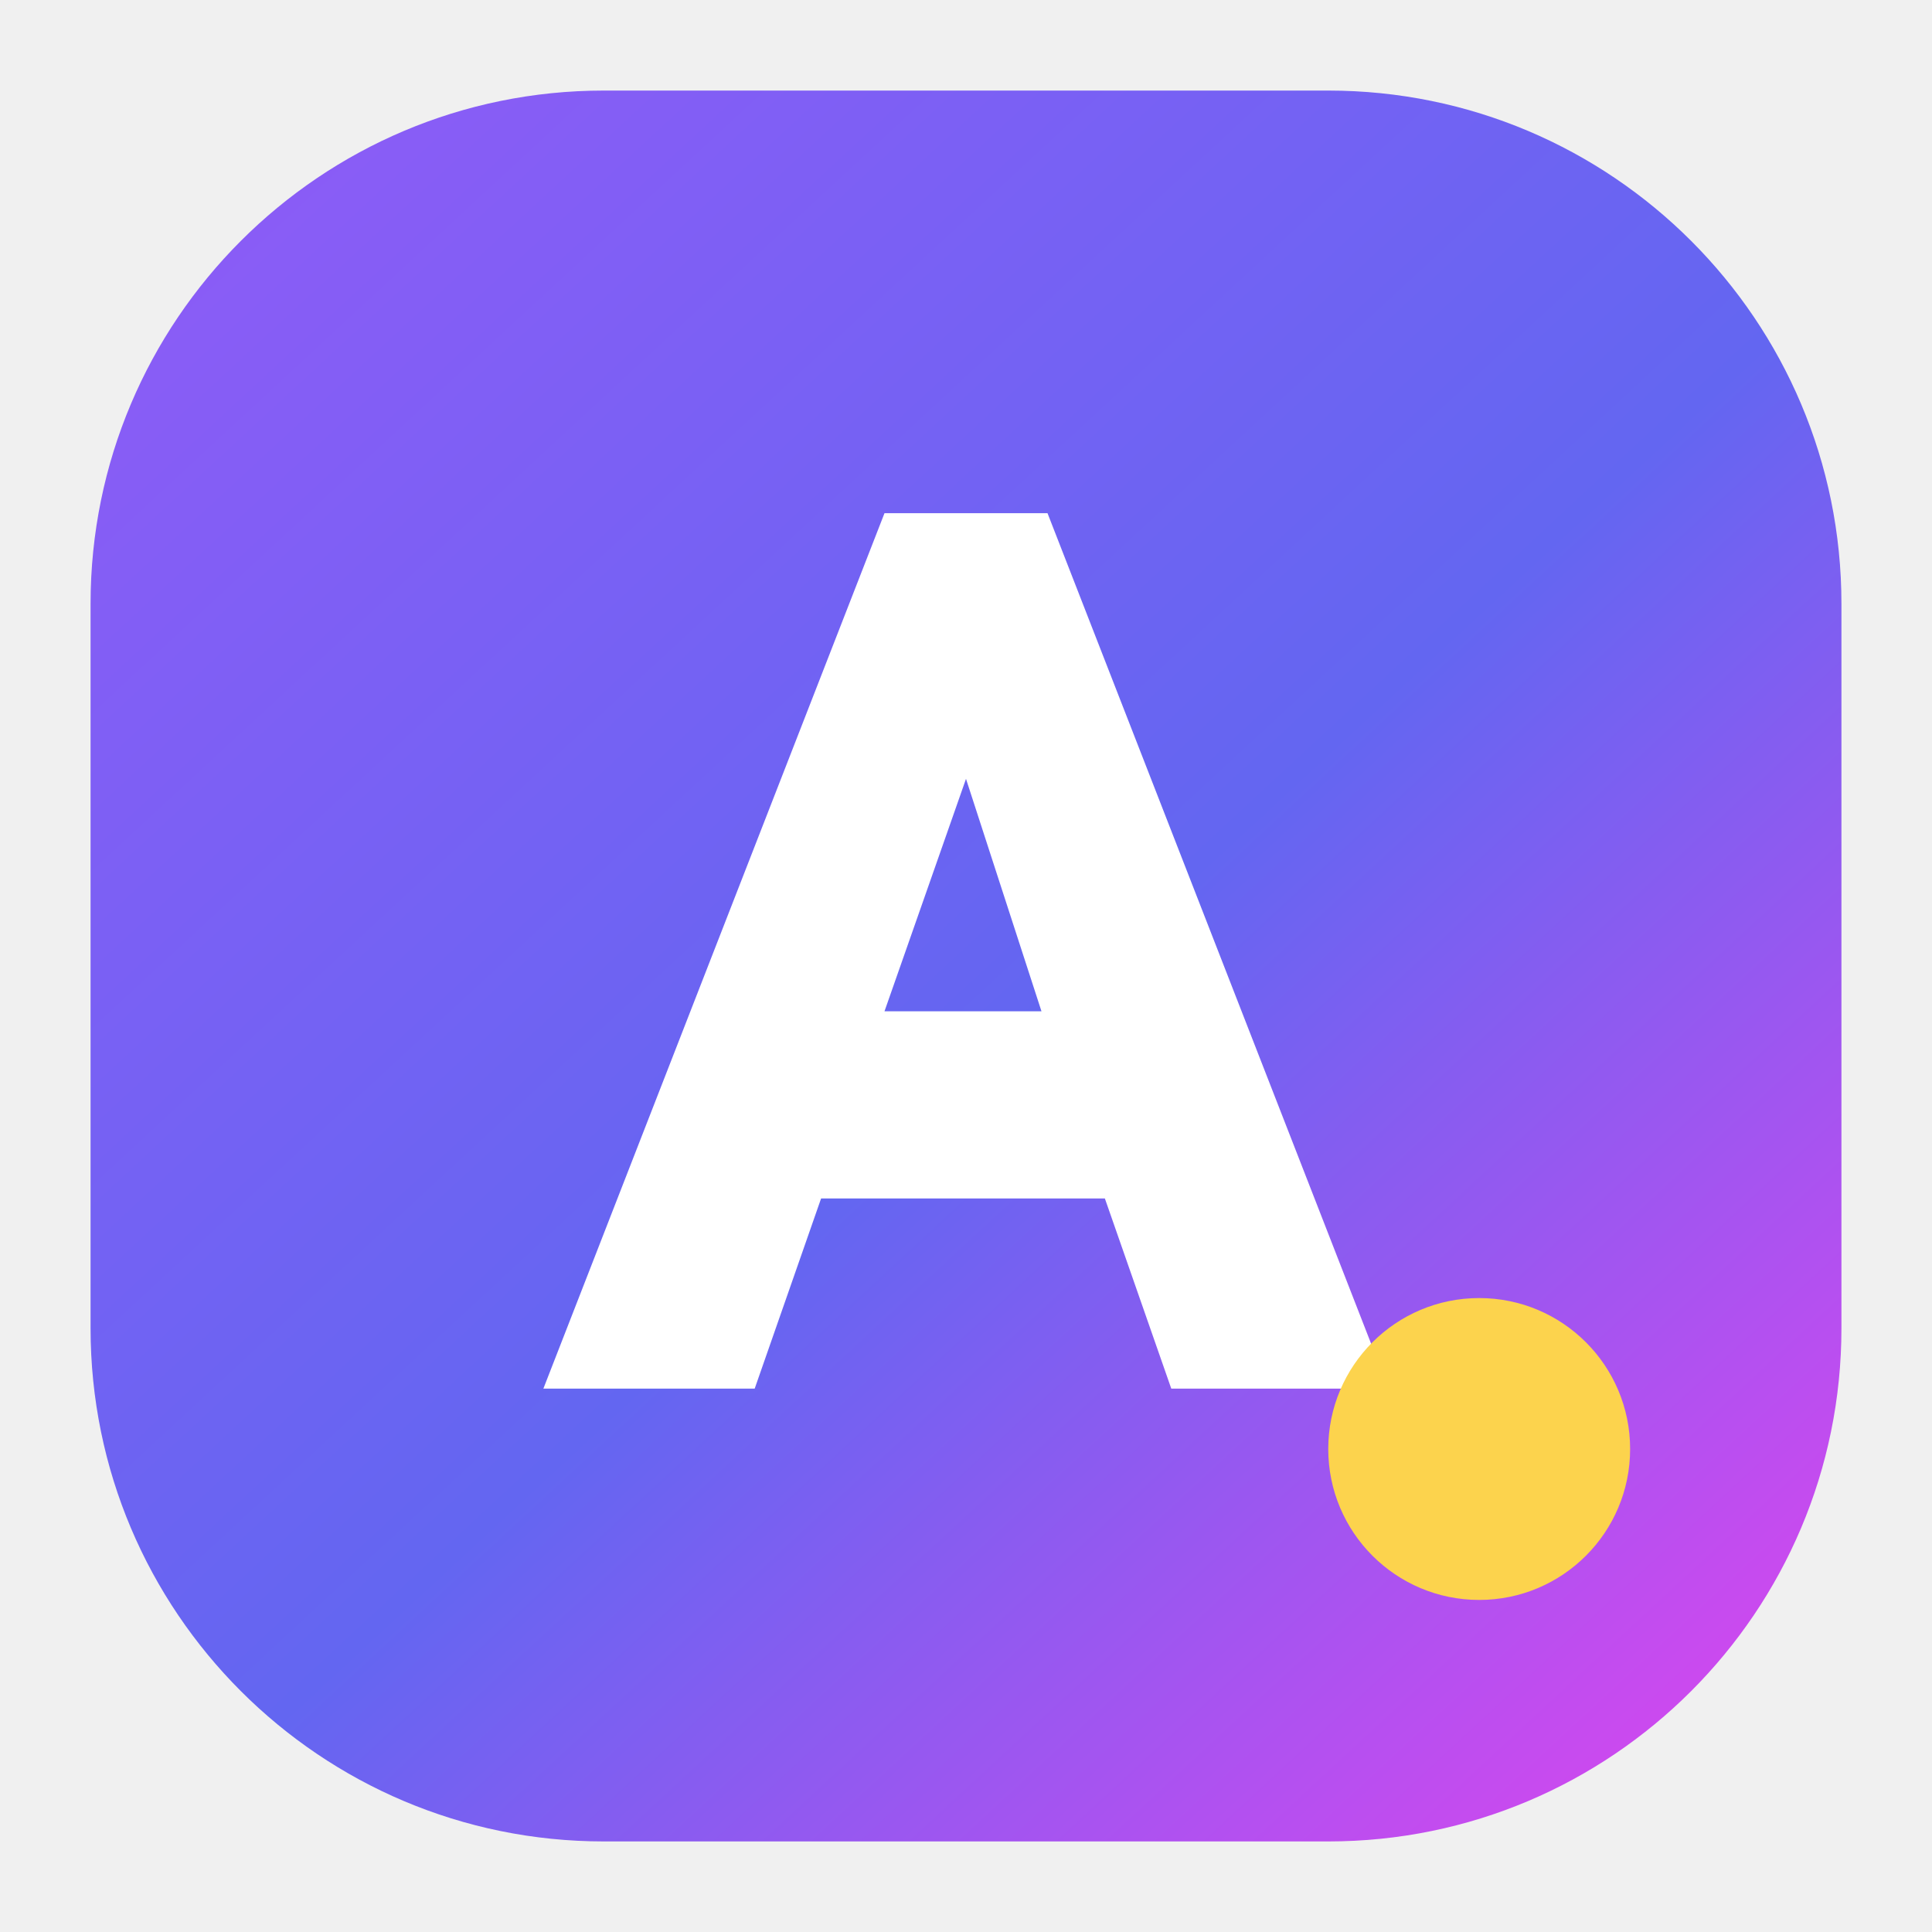
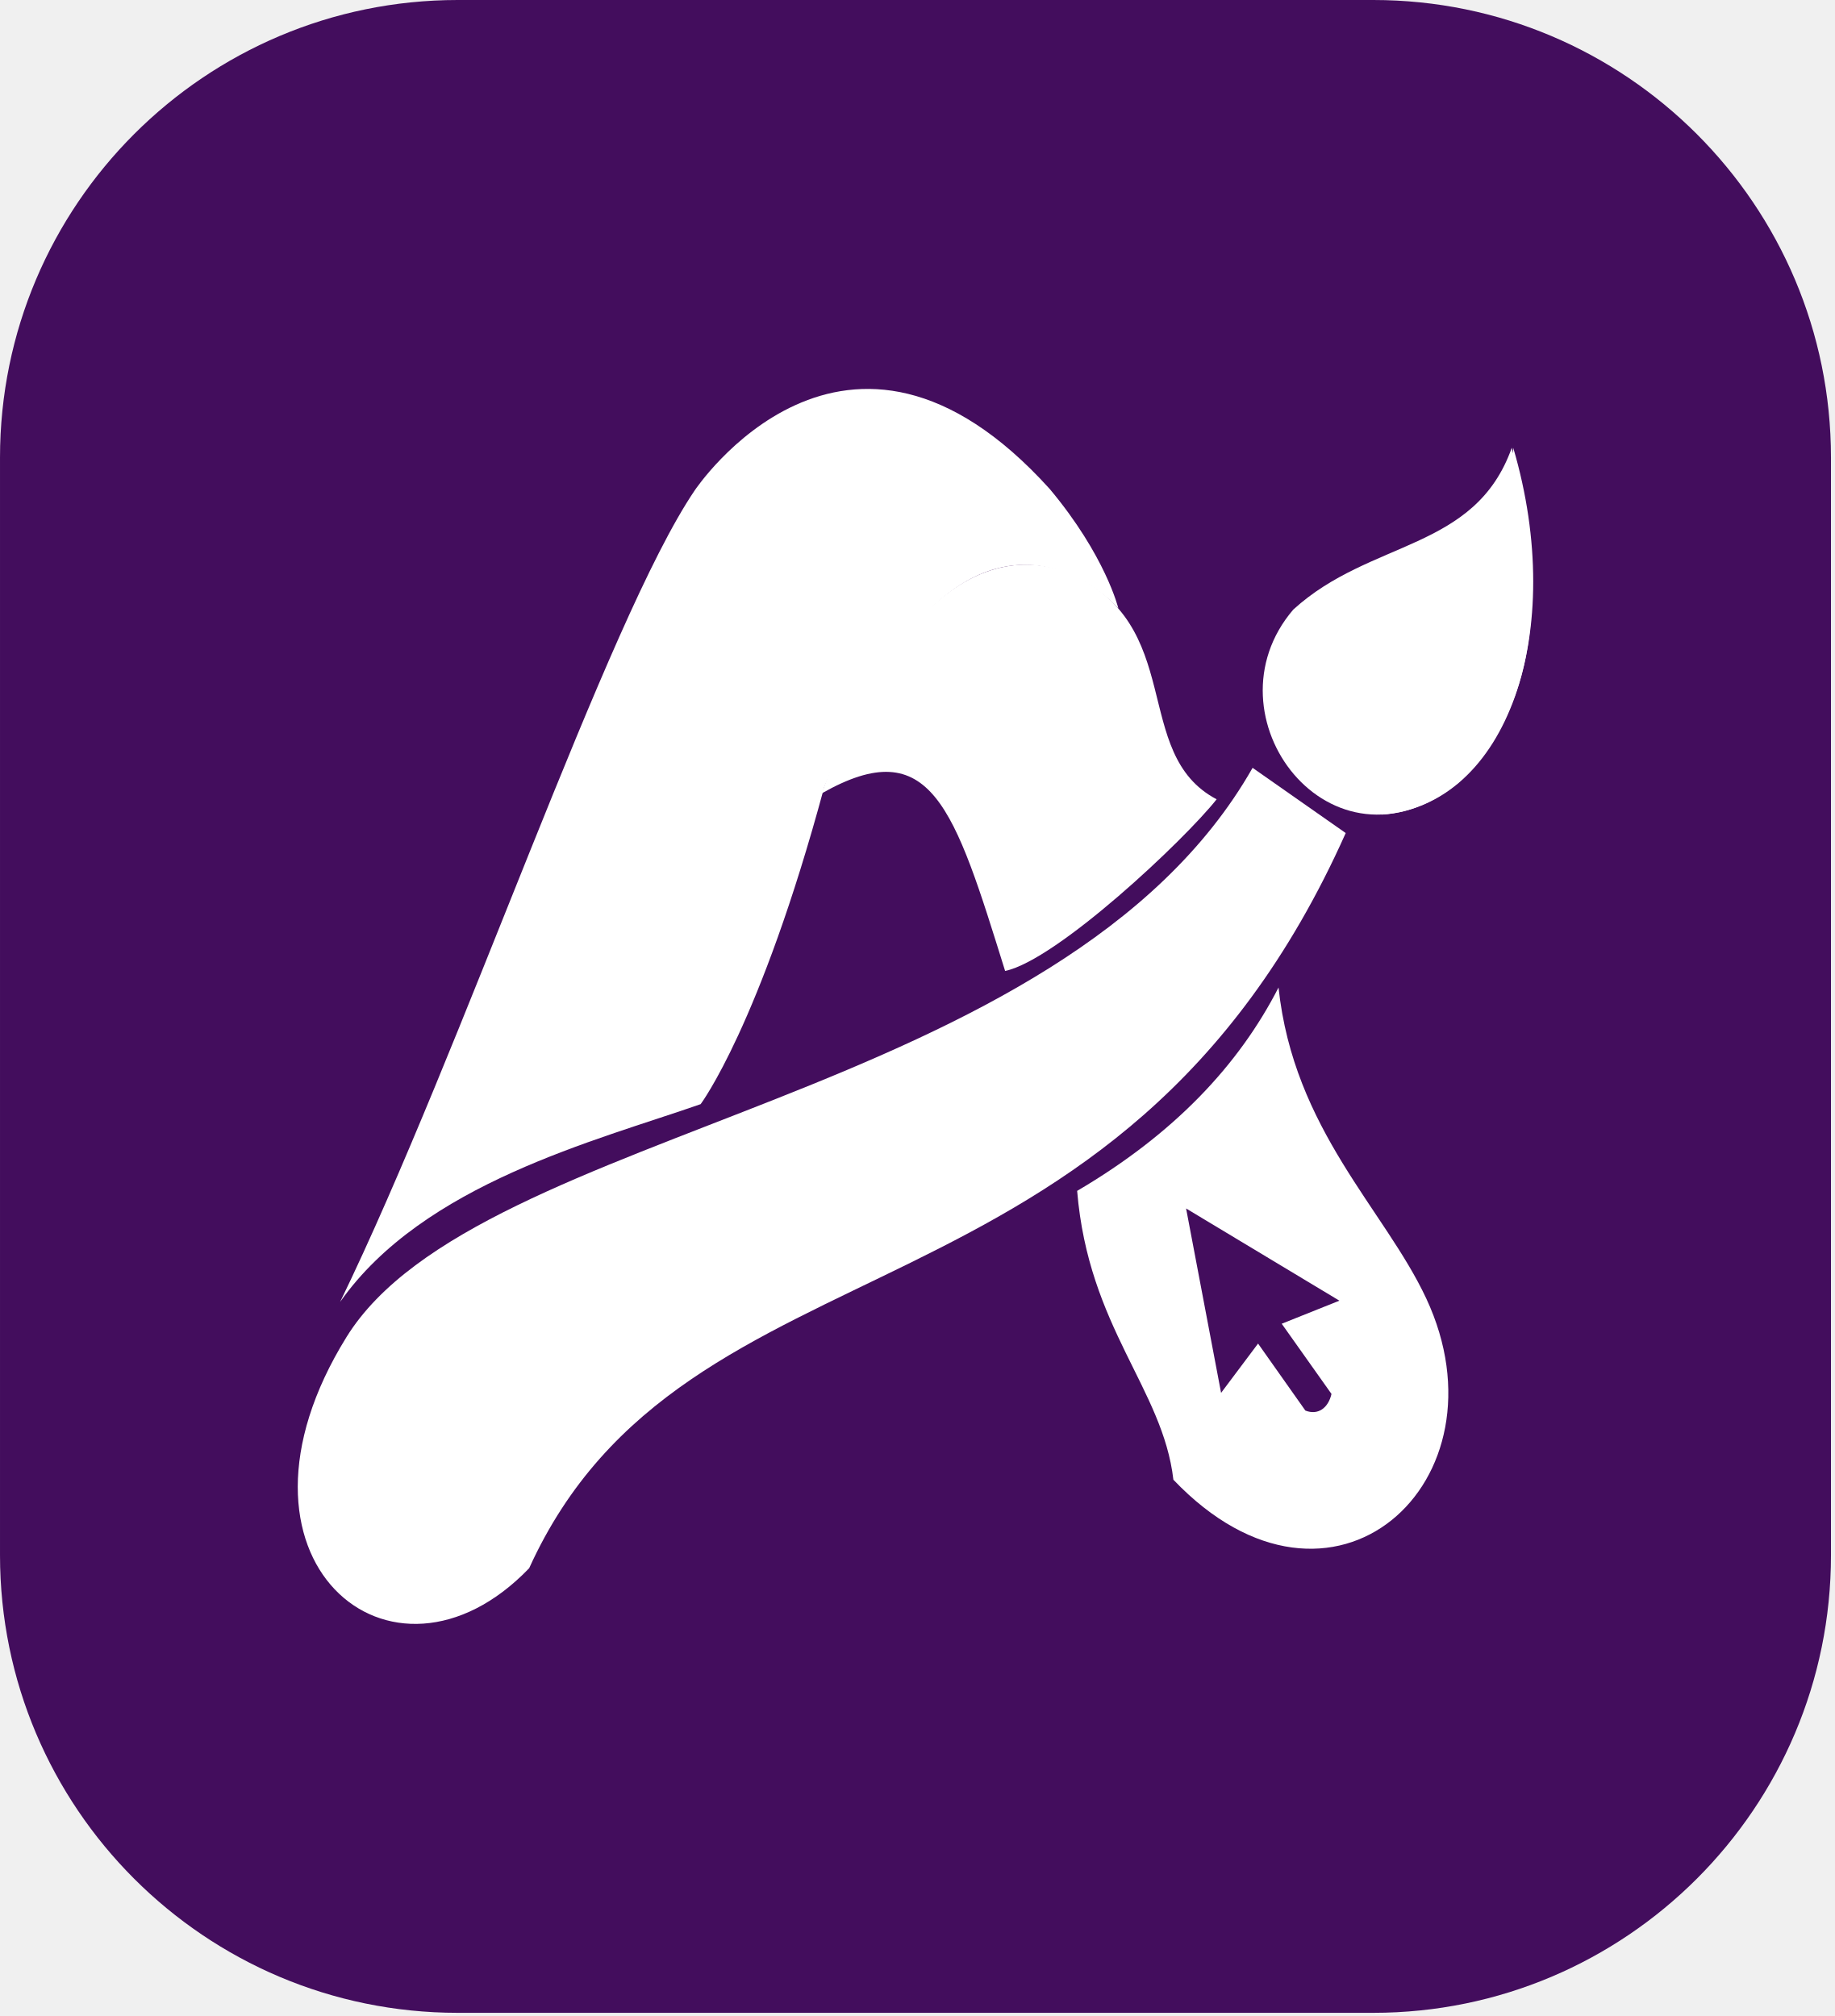
- <svg xmlns="http://www.w3.org/2000/svg" viewBox="0 0 64 64" role="img" aria-label="ALUSNA">
-   <defs>
-     <linearGradient id="alusna" x1="8" y1="6" x2="58" y2="60" gradientUnits="userSpaceOnUse">
-       <stop stop-color="#8B5CF6" />
-       <stop offset="0.52" stop-color="#6366F1" />
-       <stop offset="1" stop-color="#D946EF" />
-     </linearGradient>
-   </defs>
-   <rect x="3" y="3" width="58" height="58" rx="17" fill="url(#alusna)" />
-   <path d="M18 46 29.3 17h5.4L46 46h-7.2l-2.2-6.3H27.2L25 46h-7Zm11.3-12.5h5.2L32 25.8l-2.7 7.7Z" fill="white" />
-   <circle cx="49" cy="48" r="5" fill="#FCD34D" />
+ <svg xmlns="http://www.w3.org/2000/svg" width="100%" height="100%" viewBox="0 0 383 421" version="1.1" xml:space="preserve" style="fill-rule:evenodd;clip-rule:evenodd;stroke-linejoin:round;stroke-miterlimit:2;">
+   <path d="M382.27,95.567l0,229.203c0,52.745 -42.822,95.567 -95.567,95.567l-191.135,0c-52.745,0 -95.567,-42.822 -95.567,-95.567l0,-229.203c0,-52.745 42.822,-95.567 95.567,-95.567l191.135,0c52.745,0 95.567,42.822 95.567,95.567Z" style="fill:#430d5d;" />
+   <g>
+     <path d="M315.632,93.497c-7.684,21.648 -29.494,19.077 -45.625,33.804c-18.944,22.138 7.862,57.492 34.321,36.289c15.912,-15.15 19.38,-38.151 11.304,-70.093Z" style="fill:#fff;" />
+     <path d="M315.94,93.533c-0.408,25.821 -6.243,49.042 -30.037,63.658c7.865,2.198 13.829,-0.43 18.356,-6.703c-1.98,9.422 -7.927,15.35 -15.749,19.628c26.144,-1.968 38.743,-38.143 27.43,-76.583Z" style="fill:#fff;" />
+     <path d="M224.885,248.693c20.246,-11.898 33.734,-26.247 42.045,-42.473c3.171,29.723 22.166,46.376 30.834,64.92c17.863,38.215 -19.58,72.703 -52.784,37.87c-2.203,-19.045 -17.723,-31.718 -20.094,-60.318Zm22.746,3.669l7.307,38.511l7.718,-10.299l9.879,13.994c2.671,1.044 4.773,-0.559 5.454,-3.47l-10.394,-14.665l12.041,-4.814l-32.005,-19.255Z" style="fill:#fff;" />
+     <path d="M261.515,160.345l19.443,13.62c-47.615,106.564 -137.78,81.501 -170.478,153.52c-28.695,29.892 -66.831,-1.993 -38.125,-48.29c27.506,-44.363 149.411,-48.943 189.161,-118.85Z" style="fill:#fff;" />
+     <path d="M71.008,271.884c25.425,-52.333 55.682,-142.375 73.998,-169.422c0,0 31.507,-47.564 74.161,-0.346c11.67,13.938 14.323,24.929 14.323,24.929c0,0 -32.147,-36.702 -61.429,37.394c-13.396,49.676 -25.781,66.139 -25.781,66.139c-21.758,7.627 -57.874,16.574 -75.271,41.306Z" style="fill:#fff;" />
+     <path d="M254.009,166.917c-18.176,-9.598 -5.957,-36.612 -31.278,-47.435c-22.242,-8.085 -40.7,16.429 -51.169,46.198c22.896,-12.996 27.675,3.039 38.287,37.087c10.836,-2.296 37.419,-27.324 44.159,-35.85Z" style="fill:#fff;" />
+   </g>
</svg>
